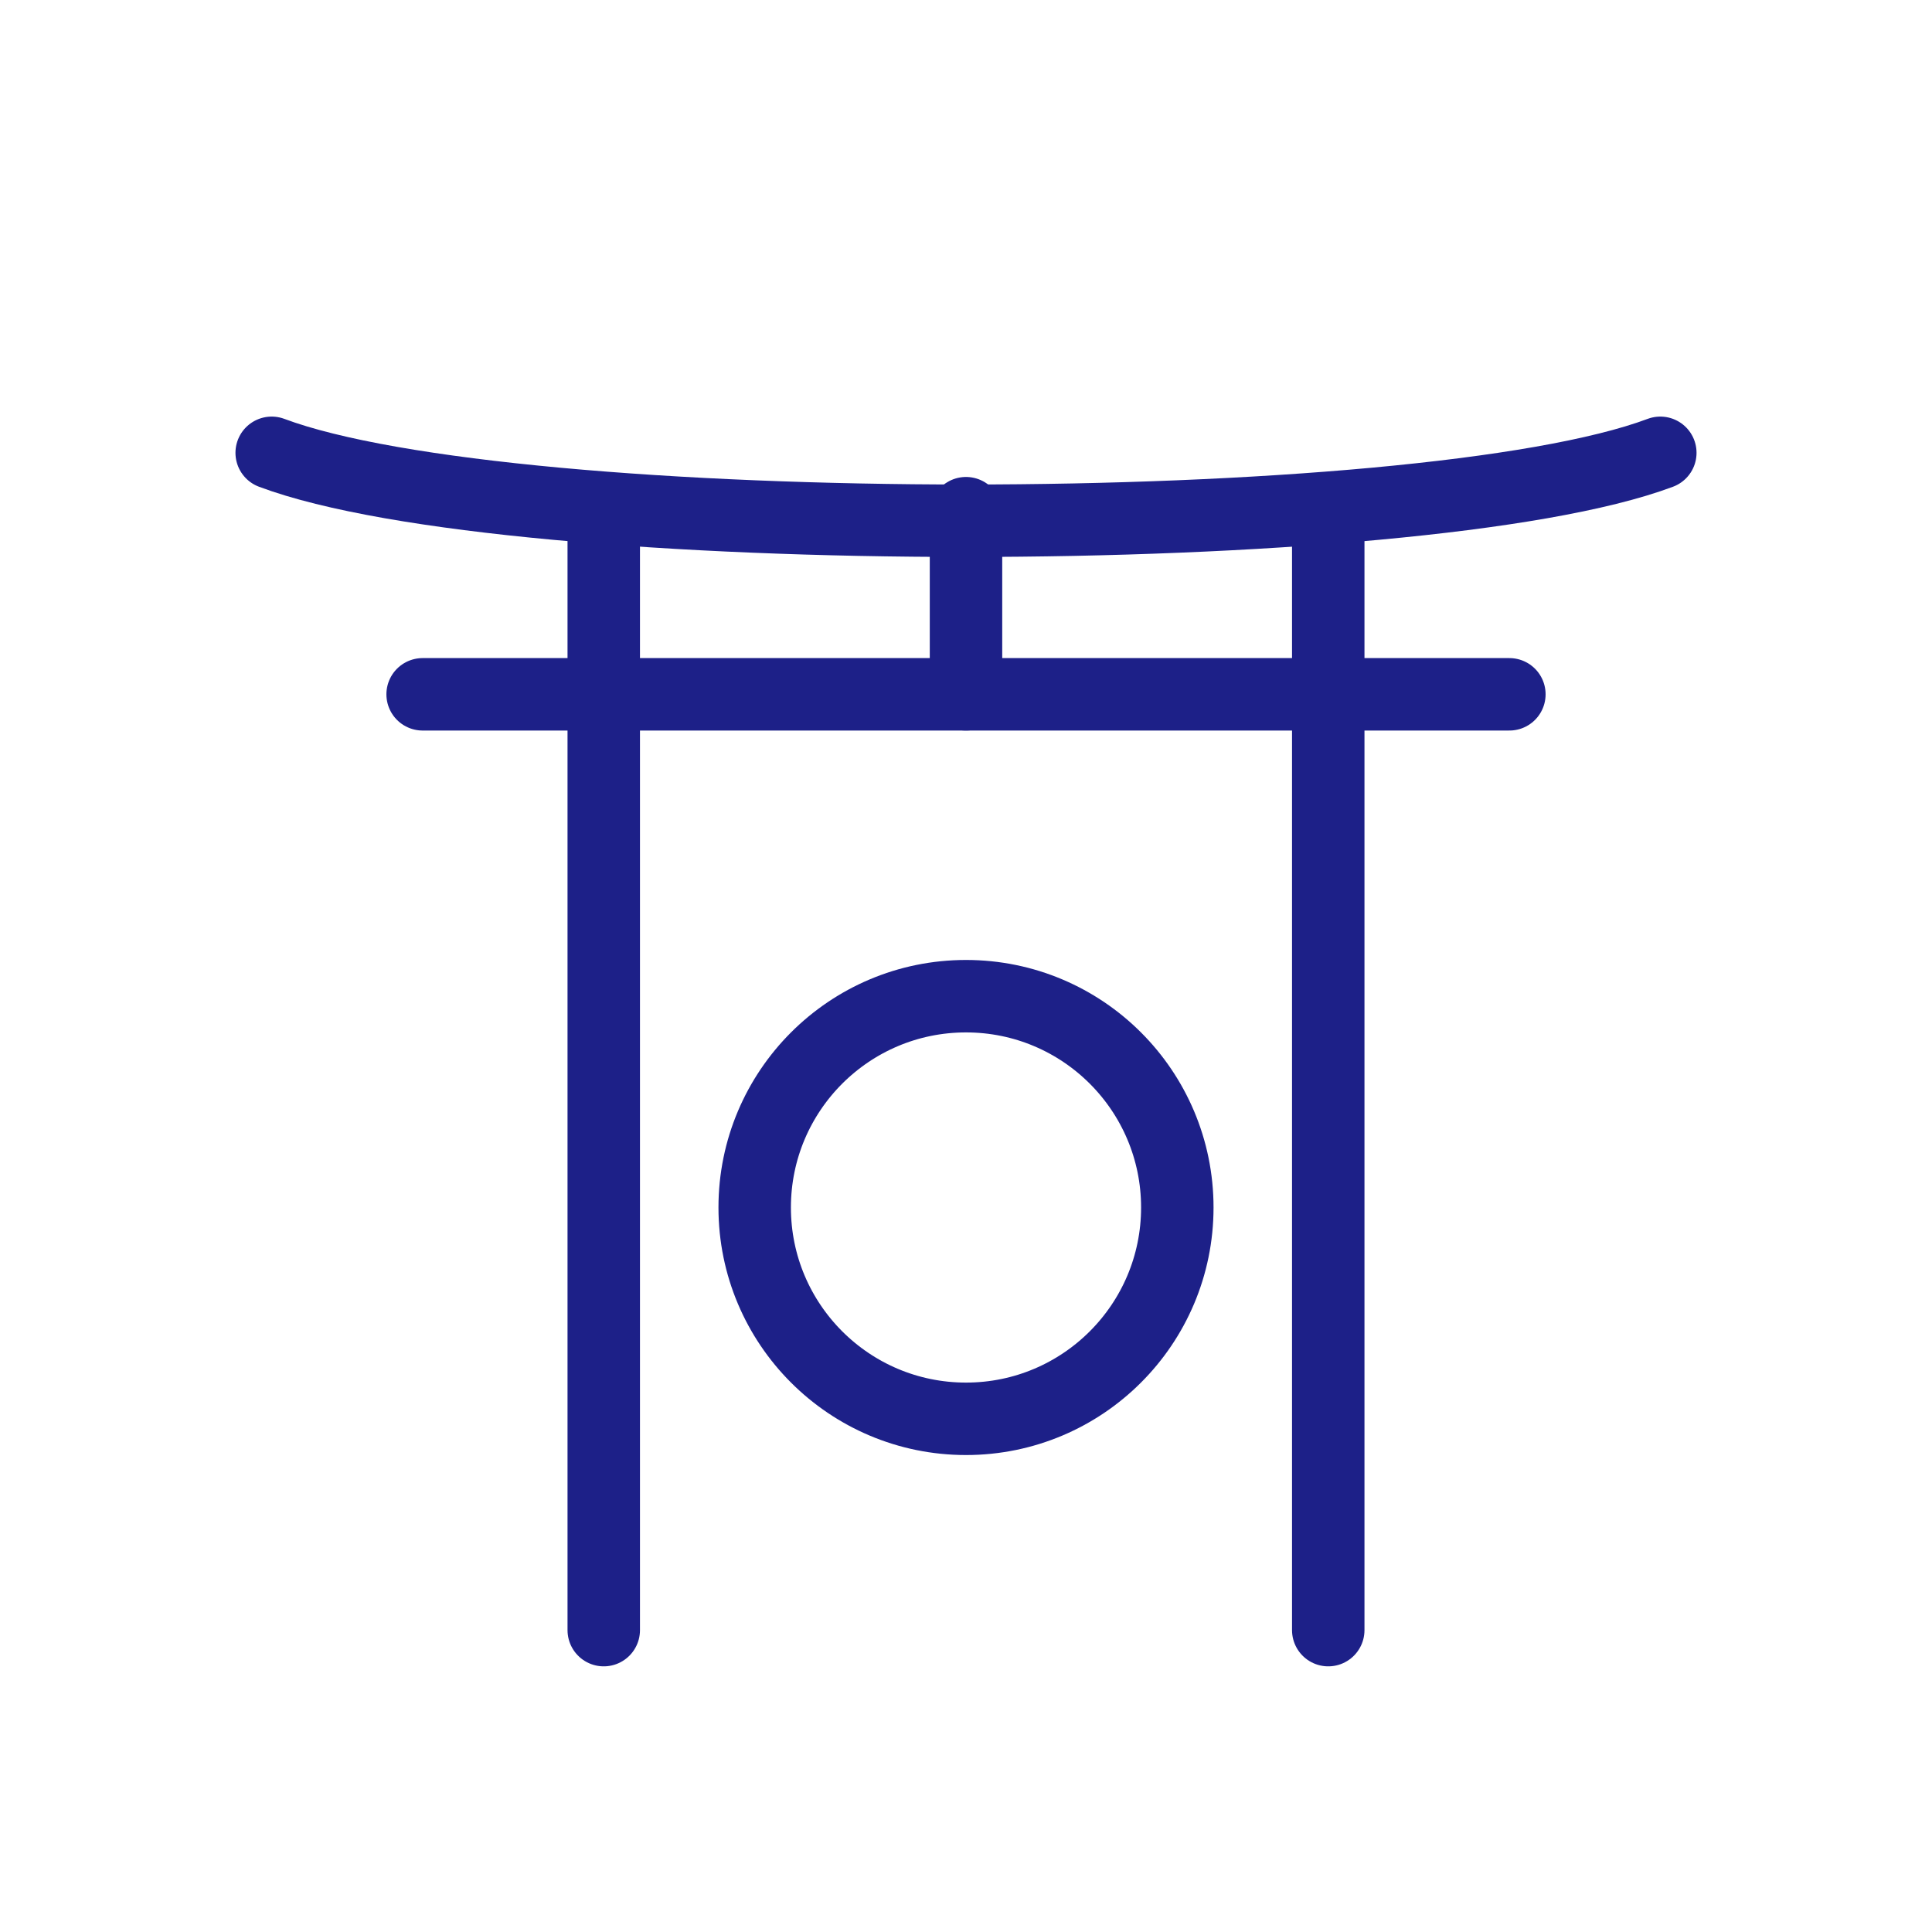
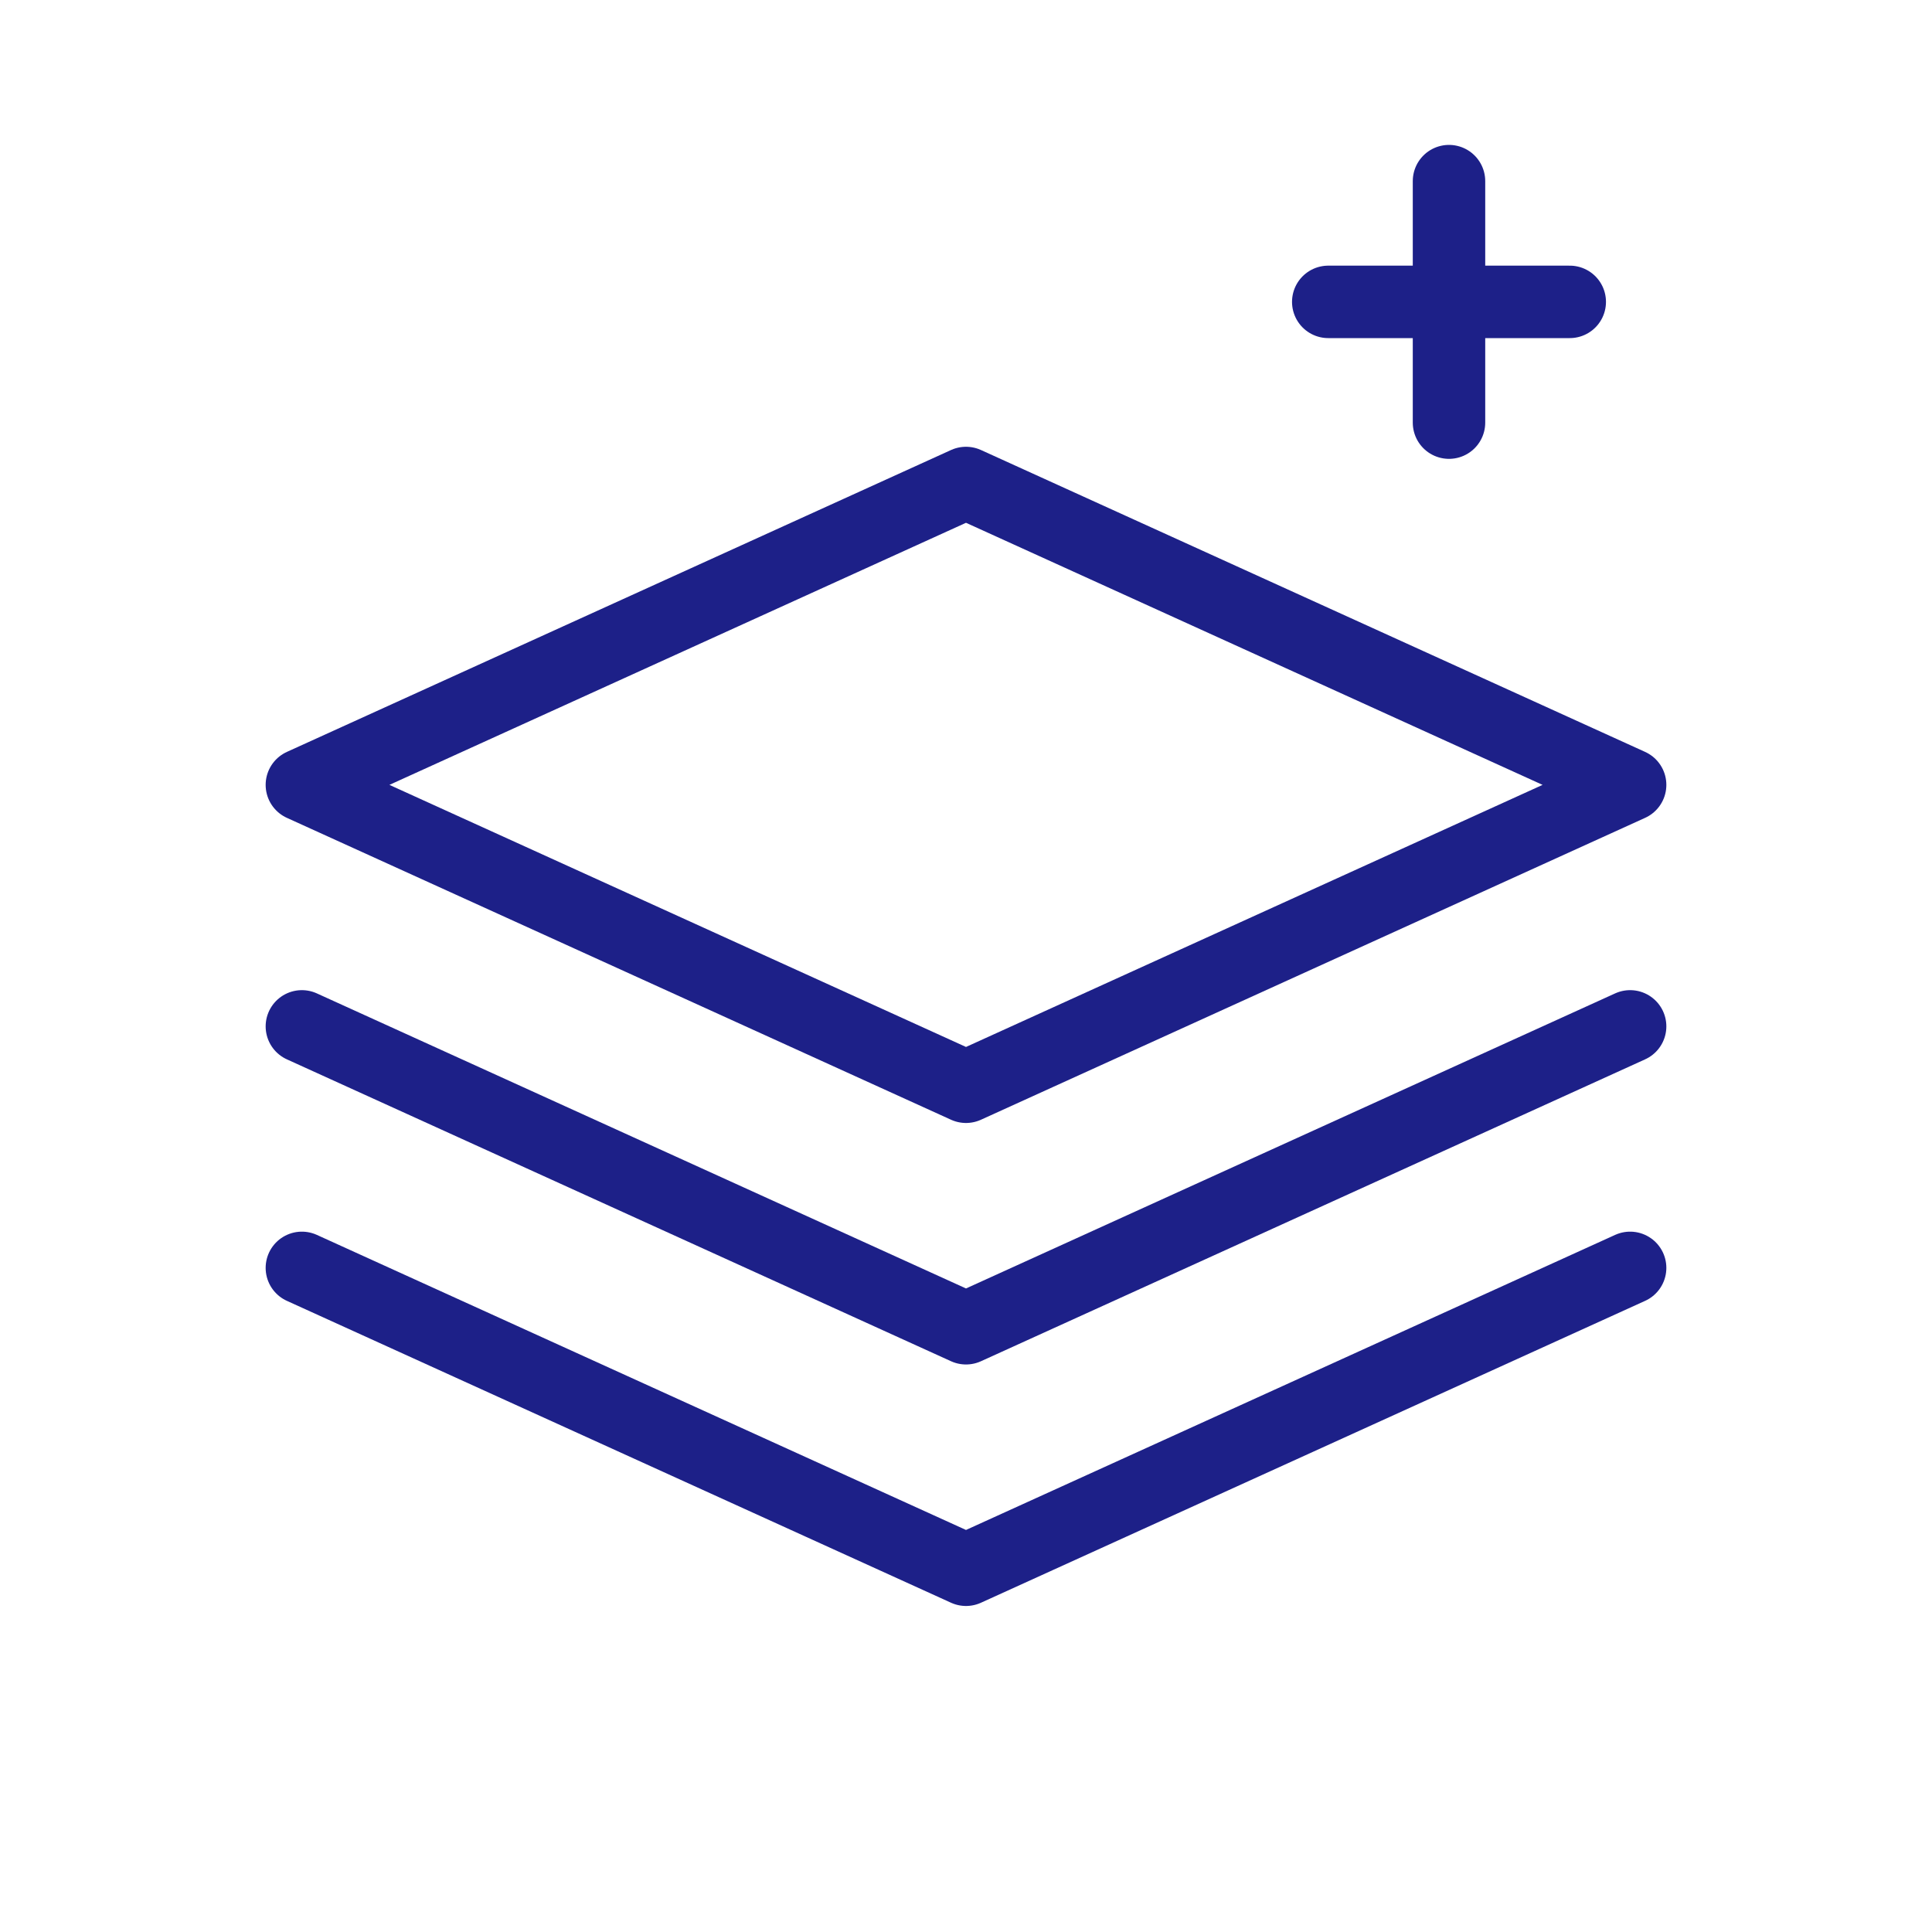
<svg xmlns="http://www.w3.org/2000/svg" viewBox="0 0 64 64" fill="none" stroke="#1D2088" stroke-width="2.4" stroke-linecap="round" stroke-linejoin="round">
-   <path d="M9 15c8 3 38 3 46 0" />
-   <path d="M14 23h36" />
-   <path d="M20 17v37" />
-   <path d="M44 17v37" />
-   <path d="M32 17v6" />
-   <circle cx="32" cy="40" r="7" />
+   <path d="M10 34l22 10 22-10" />
+   <path d="M10 42l22 10 22-10" />
+   <path d="M10 26l22 10 22-10-22-10z" />
+   <path d="M48 6v8M44 10h8" />
</svg>
